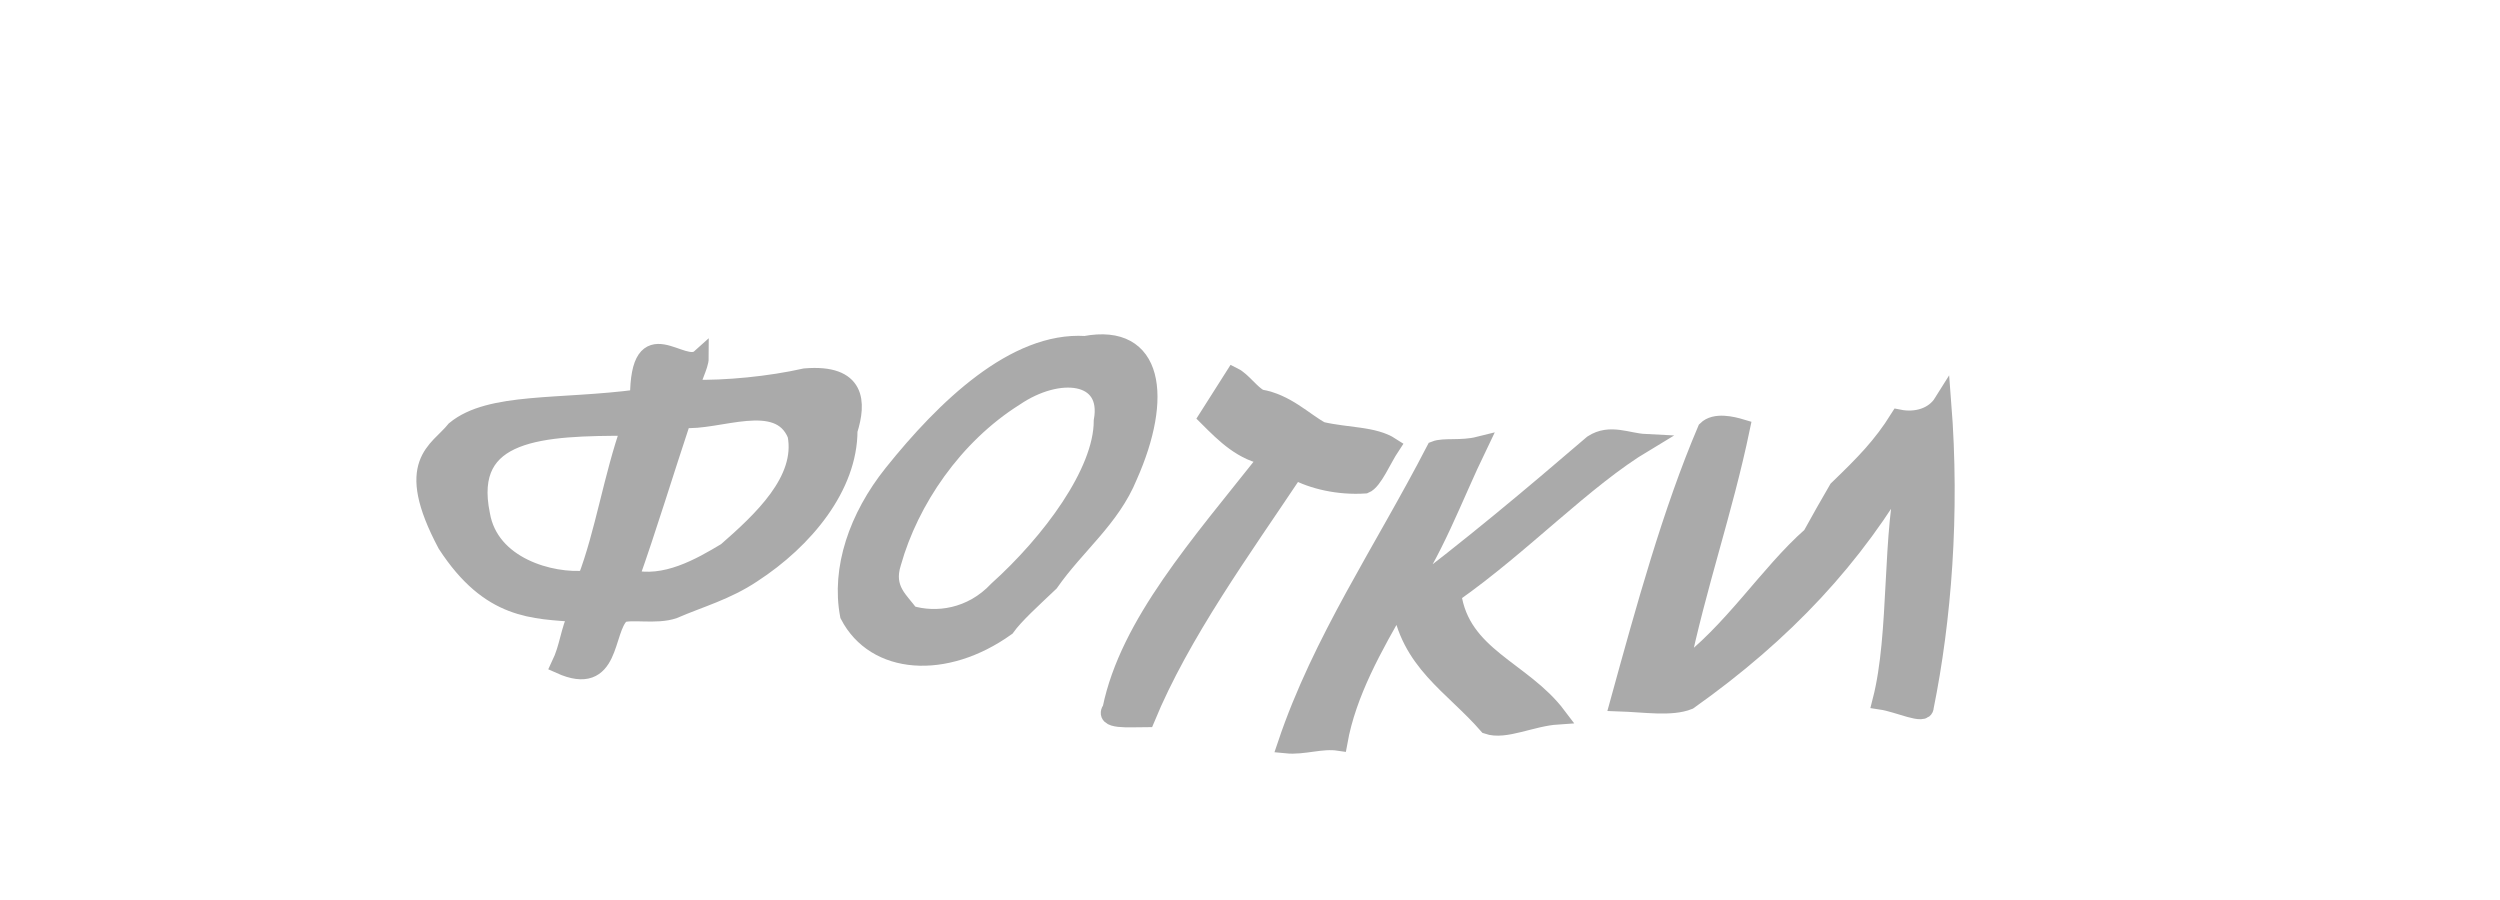
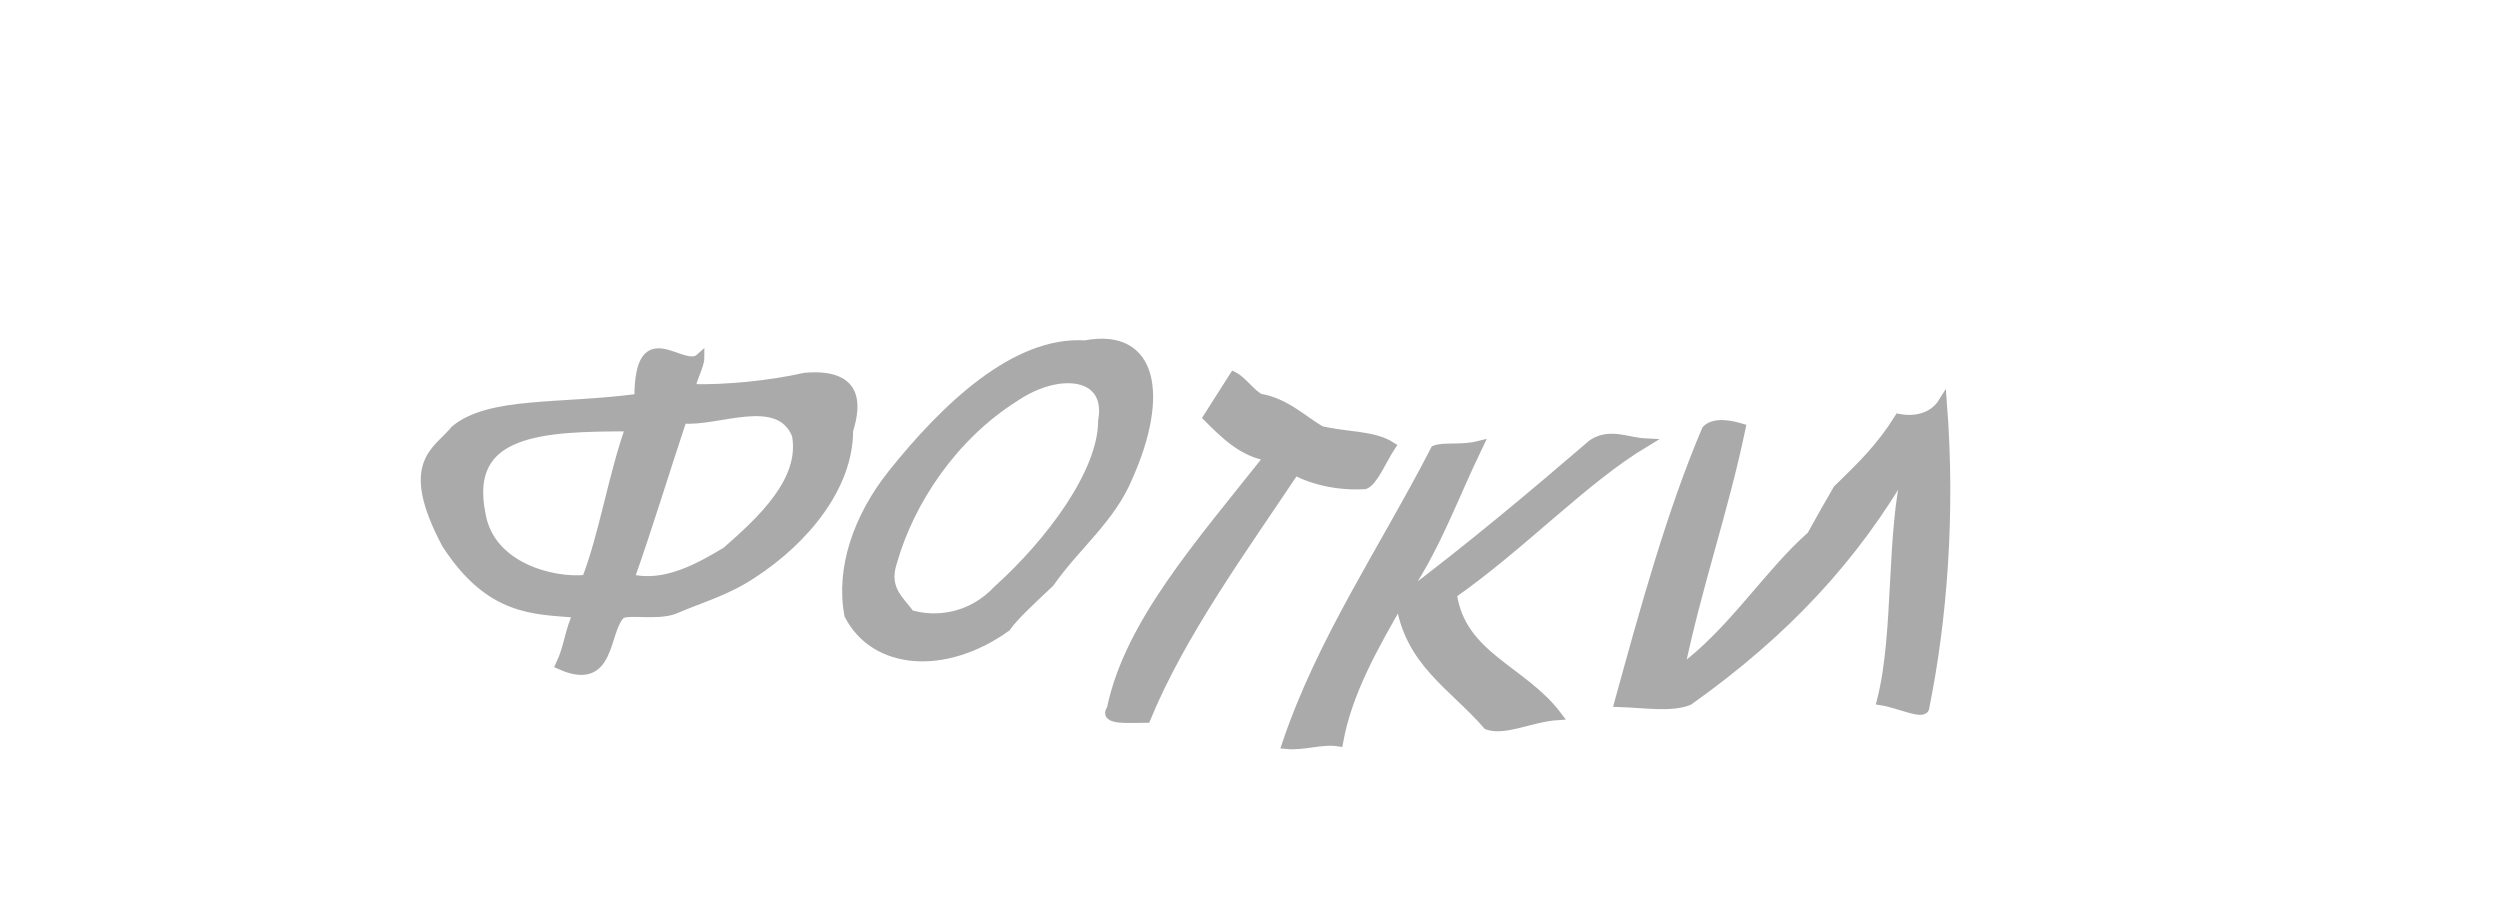
<svg xmlns="http://www.w3.org/2000/svg" width="100" height="36">
-   <g style="stroke-miterlimit:10;stroke-width:2px" transform="scale(0.35 0.35) translate(30 -30)" fill="#aaa" stroke="#aaa">
+   <g style="stroke-miterlimit:10;stroke-width:1px" transform="scale(0.35 0.35) translate(30 -30)" fill="#aaa" stroke="#aaa">
    <path d="M62,73.1c-4,0.9-9,1.4-13,1.3c0-0.9,1-2.6,1-3.5c-2,1.8-7-4.8-7,4.6c-9,1.2-17,0.3-21,3.6c-2,2.5-6,3.7-1,13.1c5,7.7,10,7.5,15,7.9c-1,2.1-1,3.8-2,5.9c6,2.7,5-4,7-5.8c1-0.5,4,0.2,6-0.5c3-1.3,6-2.1,9-4.1c6-3.9,11-10,11-16.4C68,76,68,72.6,62,73.1C62,73.1,62,73.1,62,73.1z M37,96.2c-4,0.4-11-1.5-12-7.4c-2-9.7,7-10,17-10C40,84.4,39,91,37,96.2L37,96.2z M53,93c-3,1.8-7,4.1-11,3.1c2-5.6,4-12.2,6-18.2c4,0.4,11-3.1,13,1.8C62,84.9,57,89.5,53,93L53,93z" />
    <path d="M94,69.4c-8-0.5-16,7.2-22,14.7c-4,5-6,10.9-5,16.2c3,5.8,11,6.4,18,1.4c1-1.4,3-3.2,5-5.1c3-4.3,7-7.3,9-12.2C103,75.4,102,67.9,94,69.4L94,69.4z M84,97.4c-3,3.2-7,3.7-10,2.8c-1-1.5-3-2.8-2-5.9c2-7.1,7-14.5,14-18.9c5-3.4,11-2.8,10,2.7C96,84,90,92,84,97.4L84,97.4z" />
    <path d="M108,77.7c2,2,4,4,7,4.5c-8,10.1-16,19.1-18,28.8c-1,1.4,2,1.1,4,1.1c4-9.7,11-19.3,17-28.3c2,1.1,5,1.8,8,1.6c1-0.4,2-2.9,3-4.4c-2-1.3-5-1.1-8-1.8c-2-1.1-4-3.2-7-3.7c-1-0.5-2-2-3-2.5C110,74.6,109,76.1,108,77.7L108,77.7z" />
    <path d="M158,80.6c-2-0.1-4-1.2-6,0.1c-7,6-14,11.9-22,17.9c4-5.6,6-11.5,9-17.7c-2,0.5-4,0.1-5,0.5c-6,11.6-13,21.8-17,33.7c2,0.2,4-0.6,6-0.3c1-5.6,4-10.9,7-16.1c1,7,6,9.6,10,14.2c2,0.7,5-0.9,8-1.1c-4-5.3-11-6.8-12-13.9C144,92.3,151,84.8,158,80.6L158,80.6z" />
    <path d="M187,77.8c-2,3.2-4,5.2-7,8.1c-1,1.7-2,3.5-3,5.3c-5,4.4-9,11-15,15.4c2-9.7,5-18.1,7-27.7c-1-0.3-3-0.8-4,0.2c-4,9.4-7,20.3-10,31.2c3,0.1,6,0.6,8-0.2c11-7.8,19-16.4,25-26.9c-2,7.8-1,19.1-3,26.9c2,0.3,5,1.8,5,0.7c2-9.9,3-22,2-34.8C191,77.6,189,78.2,187,77.8L187,77.8z" />
  </g>
</svg>
